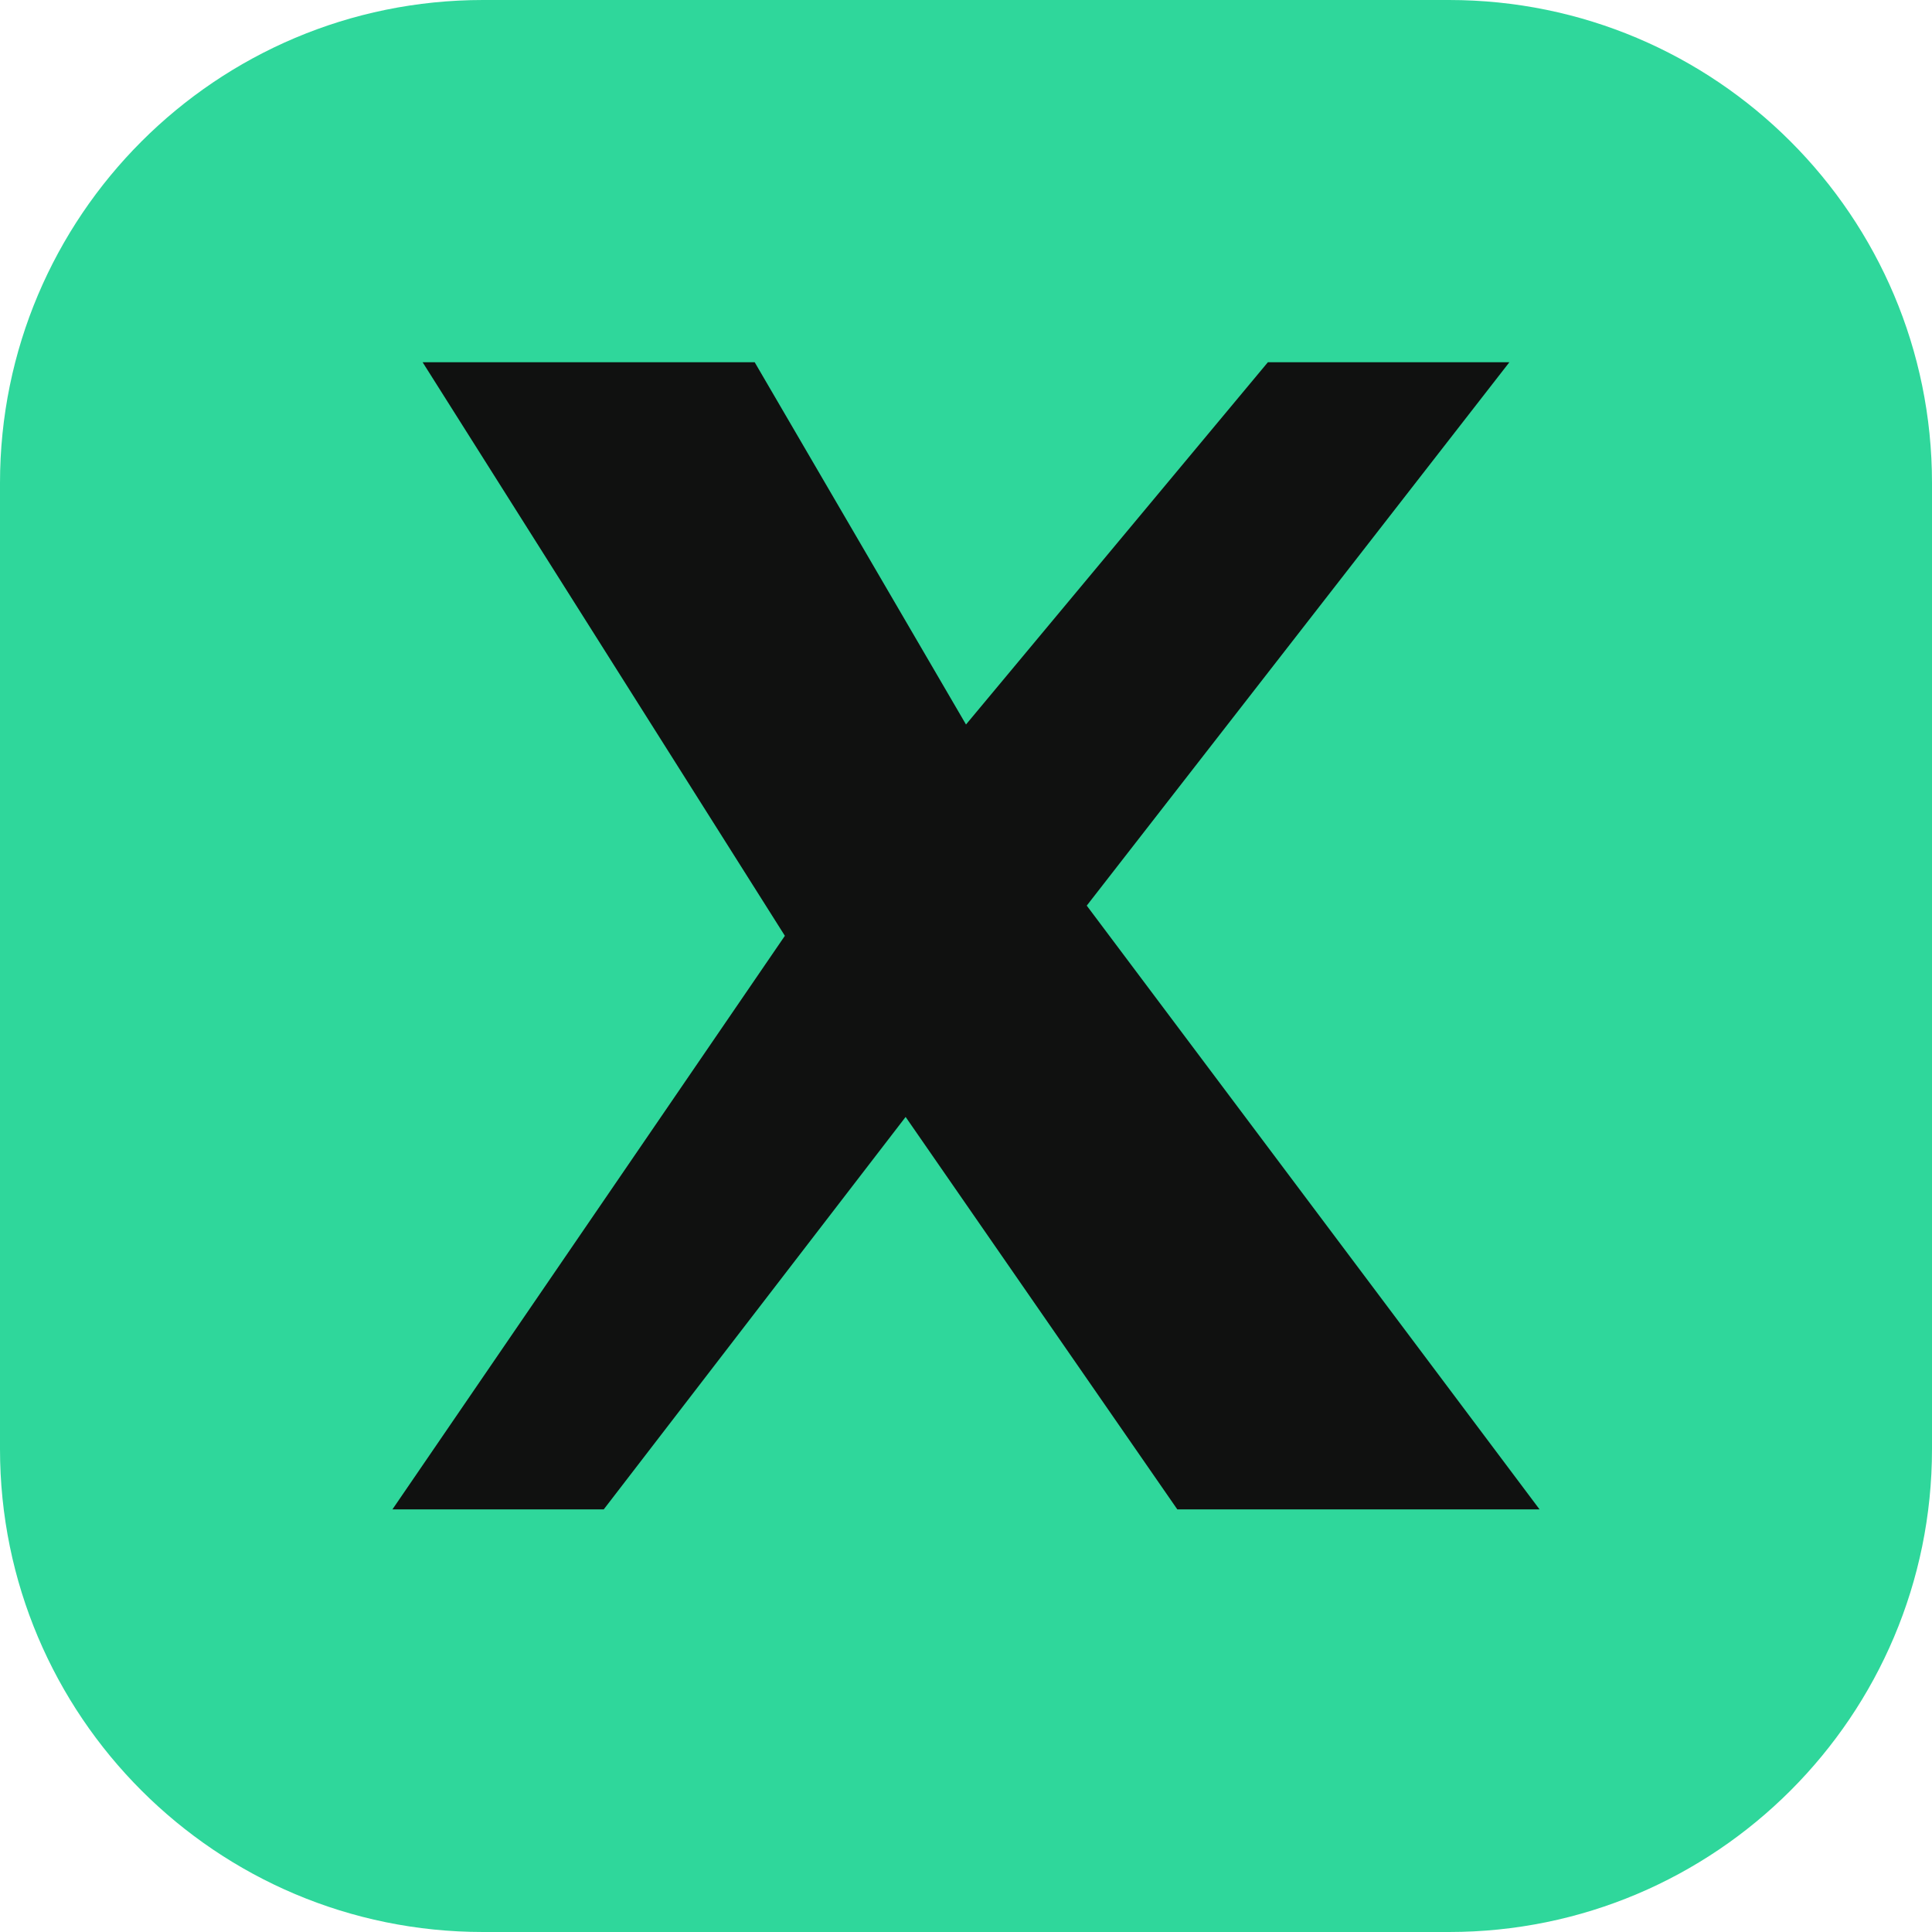
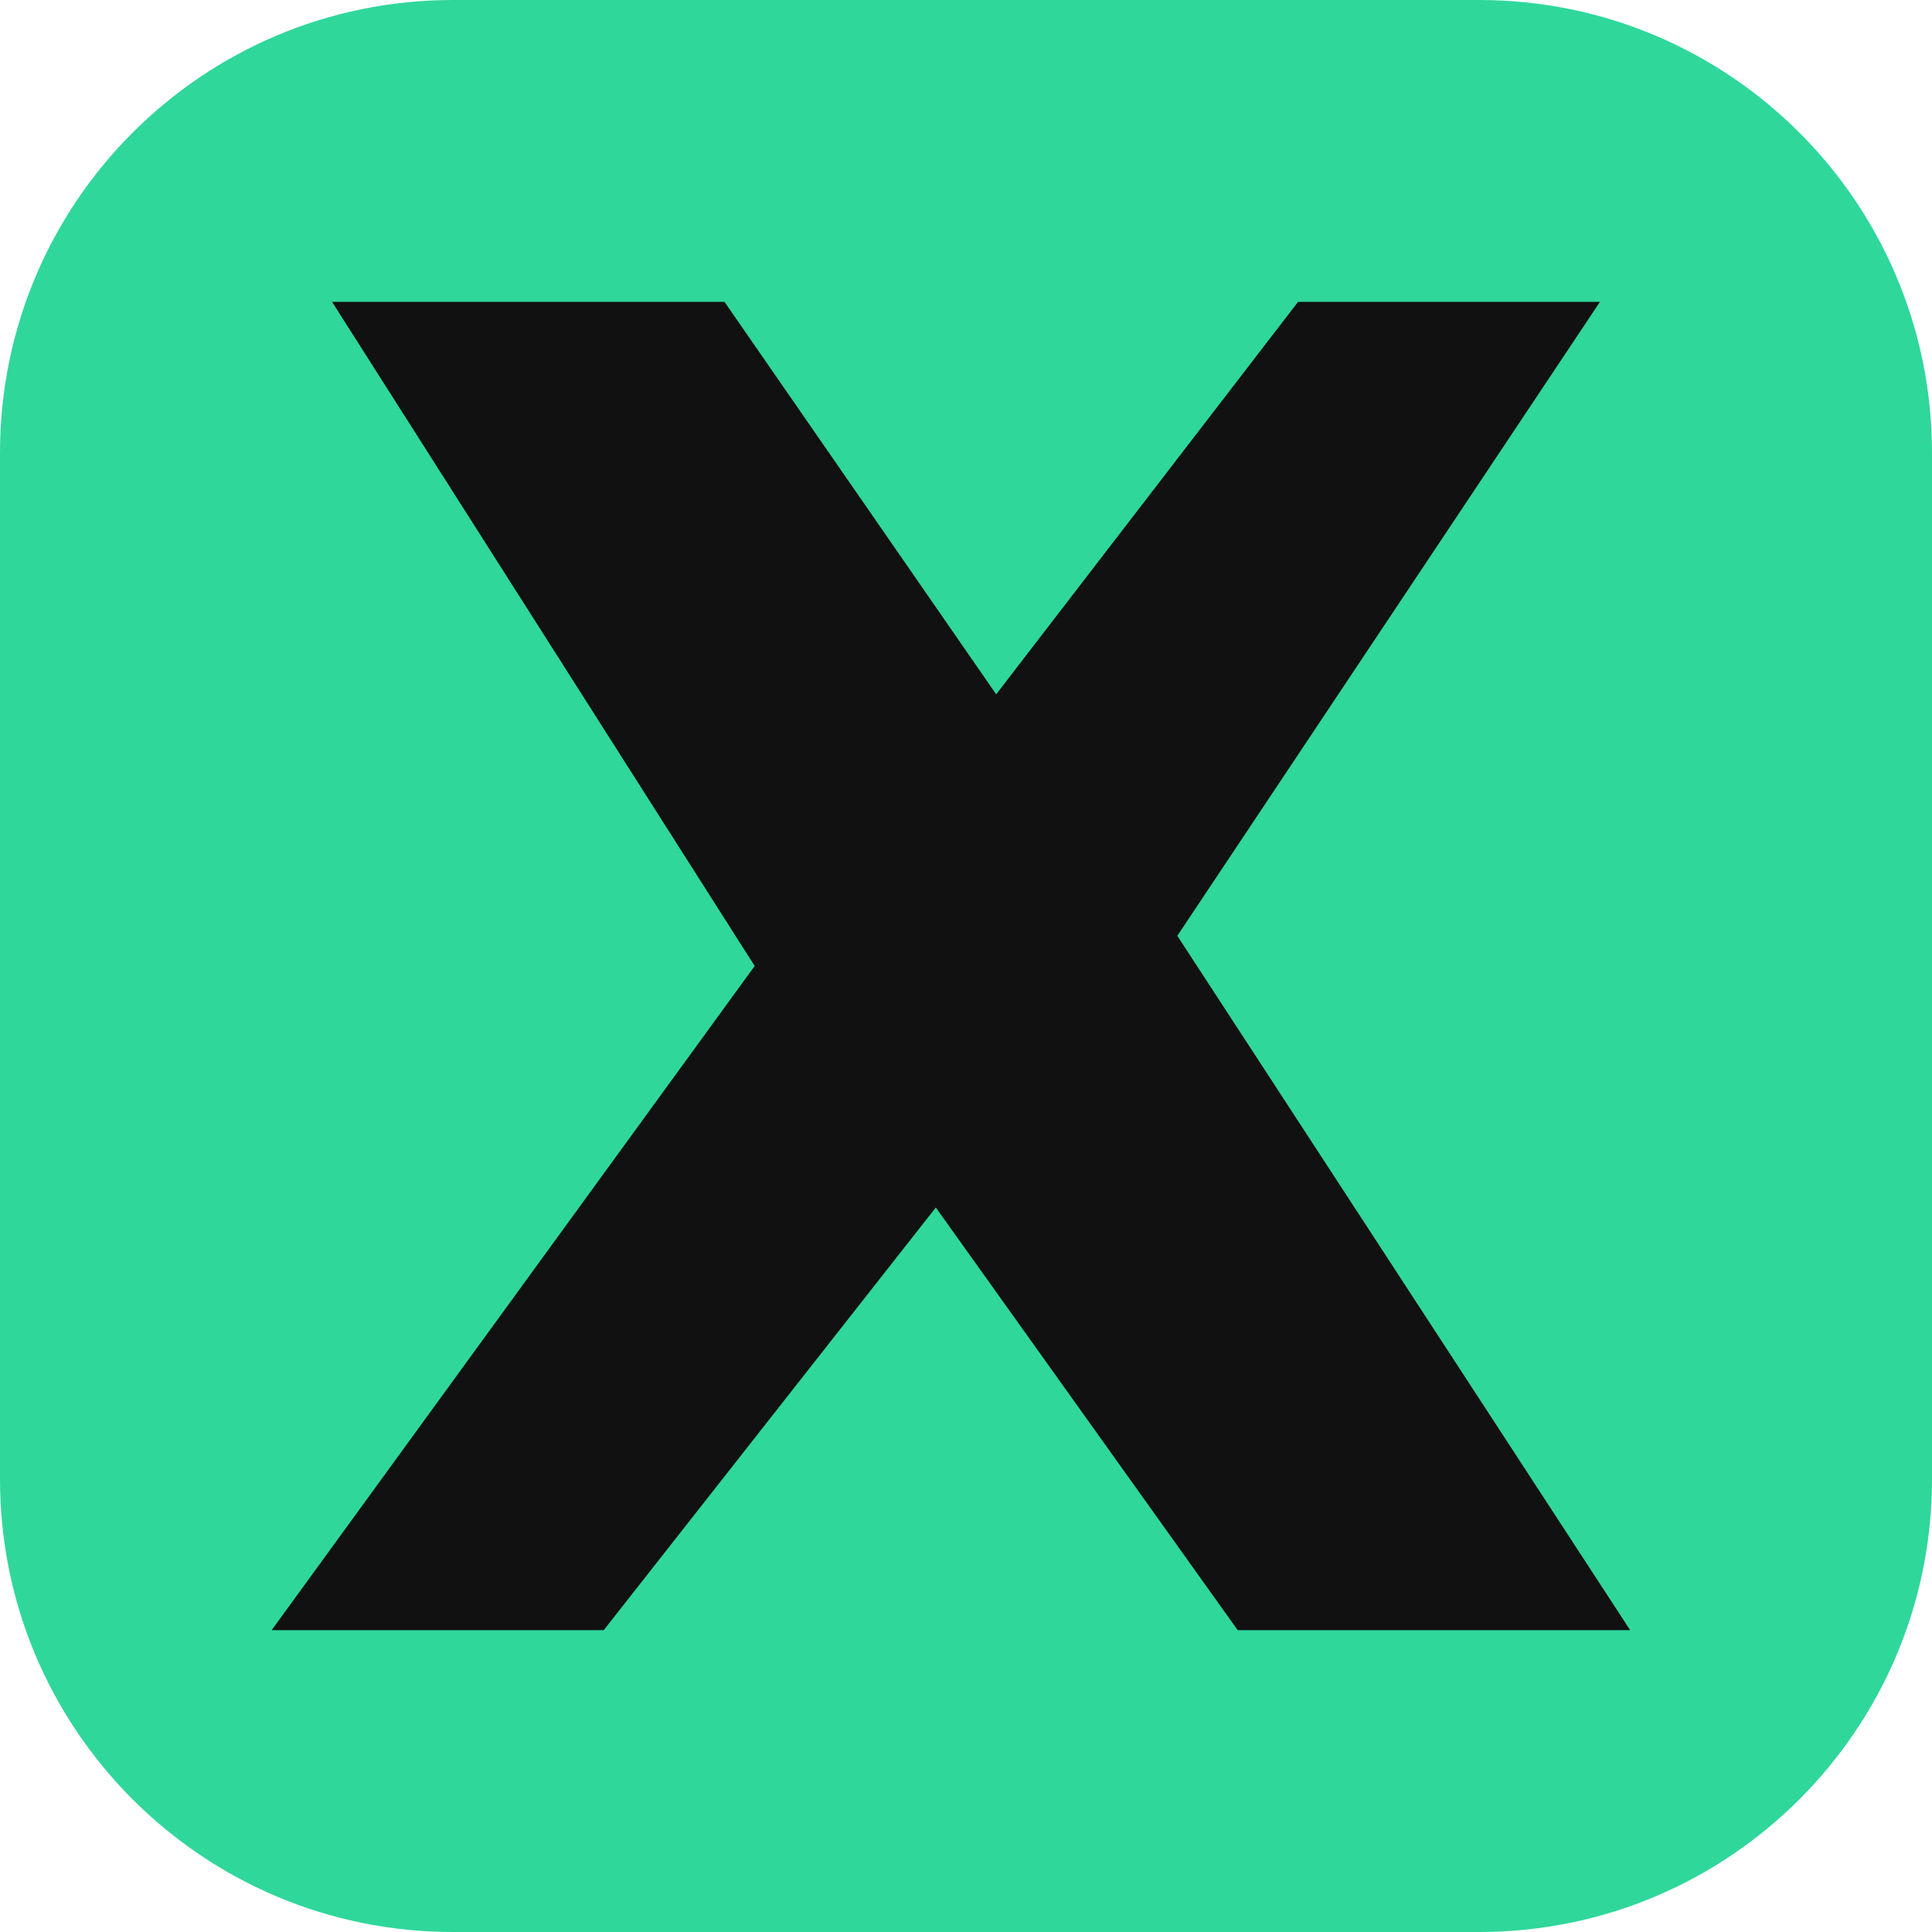
<svg xmlns="http://www.w3.org/2000/svg" viewBox="0 0 64 64">
-   <rect width="64" height="64" rx="16" fill="#2fd79b" />
-   <path d="M14 12h11l7 12 10-12h8L36 30l15 20H39L30 37 20 50h-7l13-19-12-19Z" fill="#101110" />
+   <rect width="64" height="64" rx="15" fill="#2FD79B" />
+   <path d="M11 10h13l9 13 10-13h10L39 31l15 23H41L31 40 20 54H9l16-22L11 10Z" fill="#101110" />
</svg>
